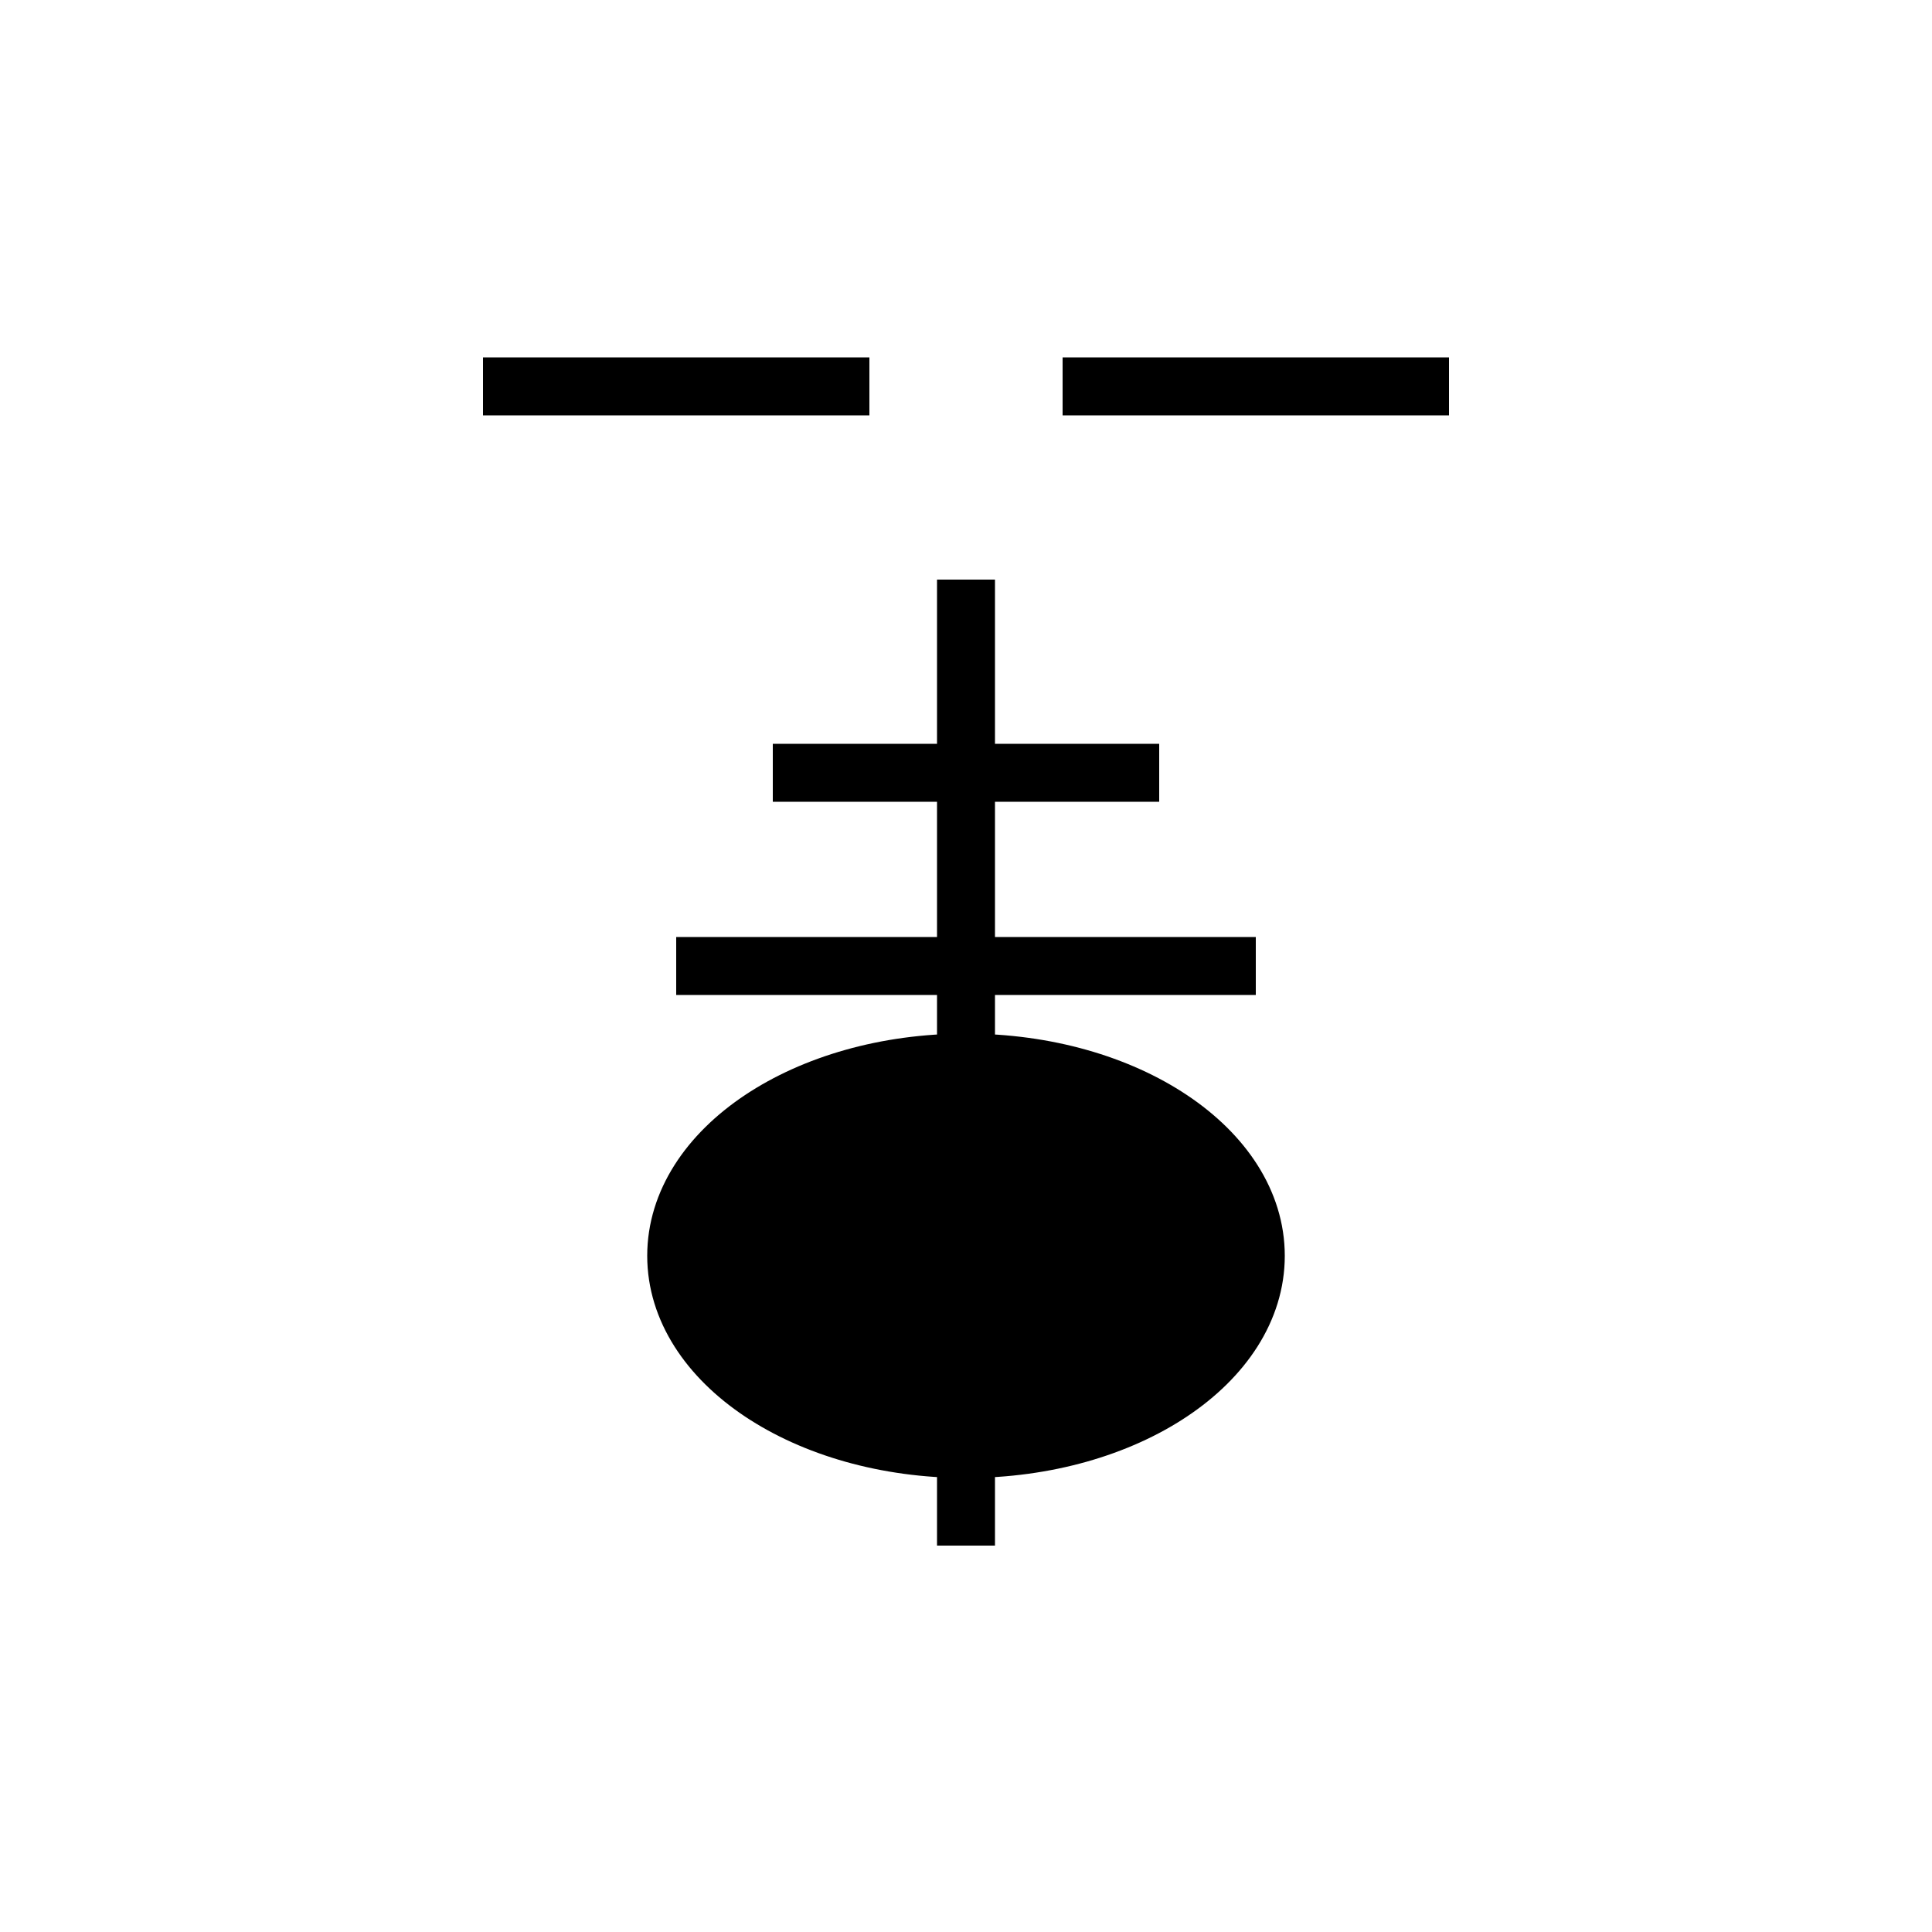
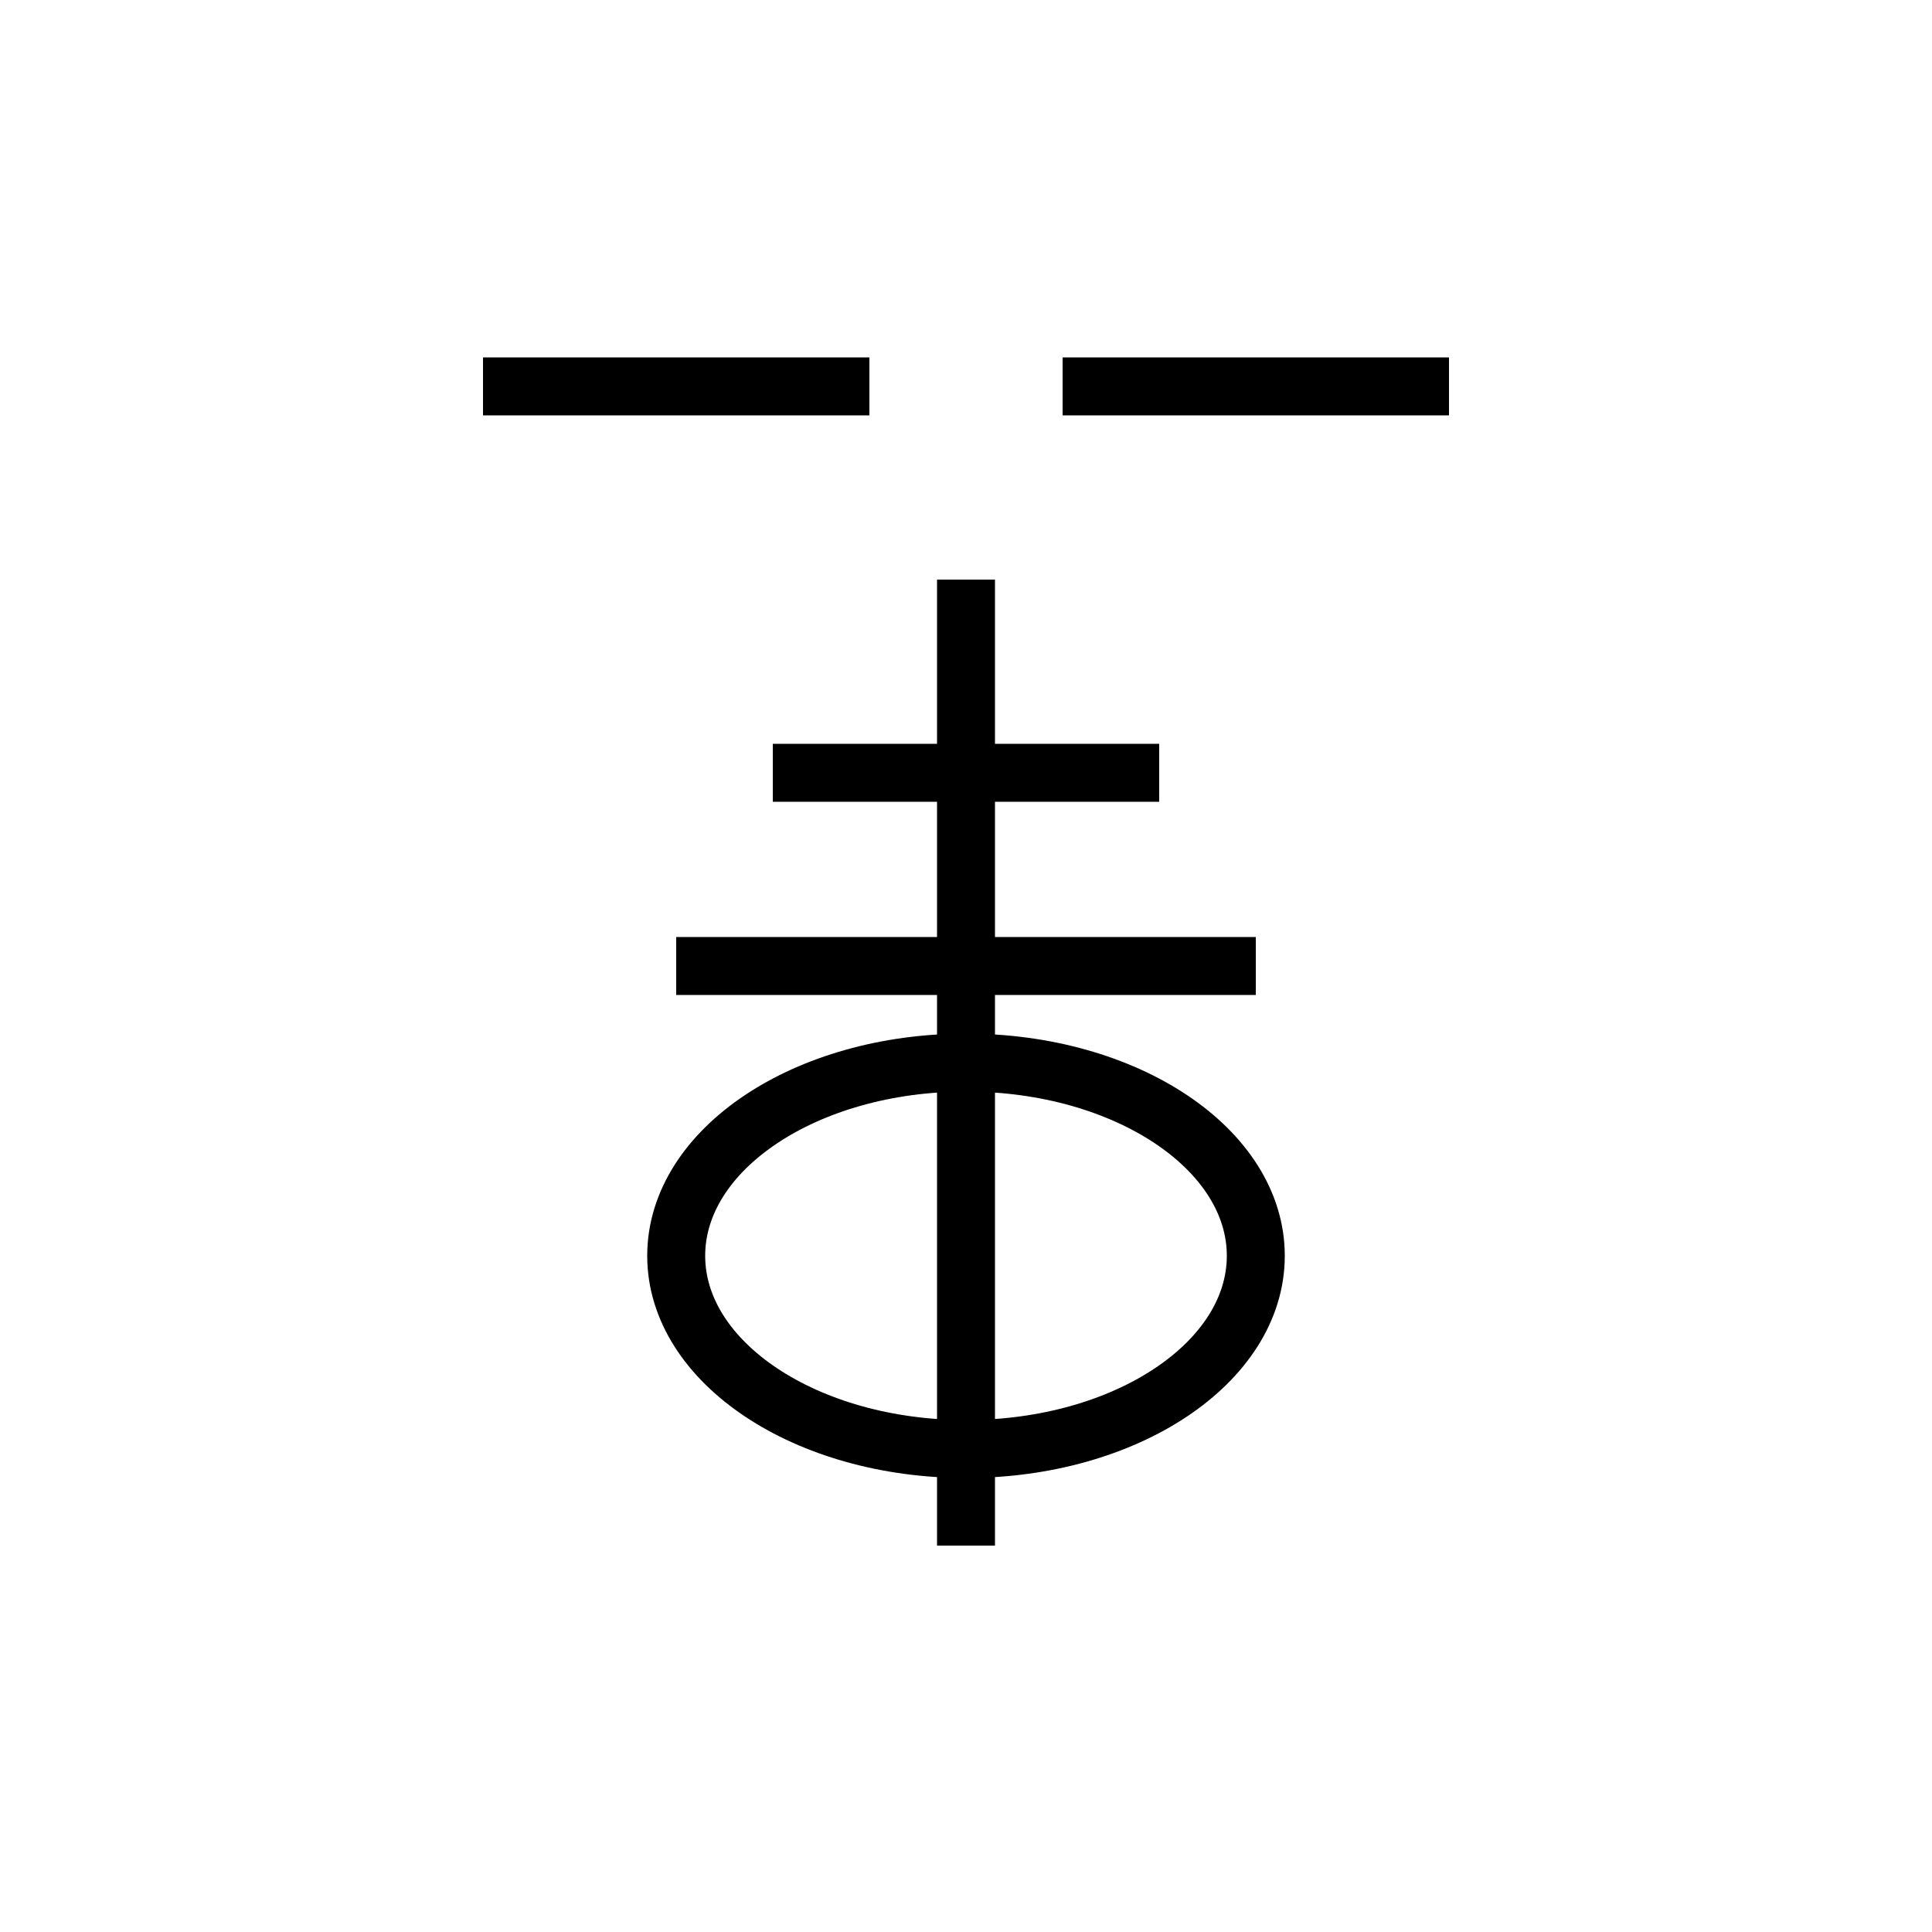
<svg xmlns="http://www.w3.org/2000/svg" viewBox="0 0 100 100" width="100" height="100">
-   <g stroke="black" stroke-width="3">
+   <g stroke="black" stroke-width="3" fill="none">
    <line x1="25" y1="20" x2="45" y2="20" />
    <line x1="55" y1="20" x2="75" y2="20" />
    <line x1="50" y1="30" x2="50" y2="80" />
    <ellipse cx="50" cy="65" rx="15" ry="10" />
    <line x1="40" y1="40" x2="60" y2="40" />
    <line x1="35" y1="50" x2="65" y2="50" />
  </g>
</svg>
